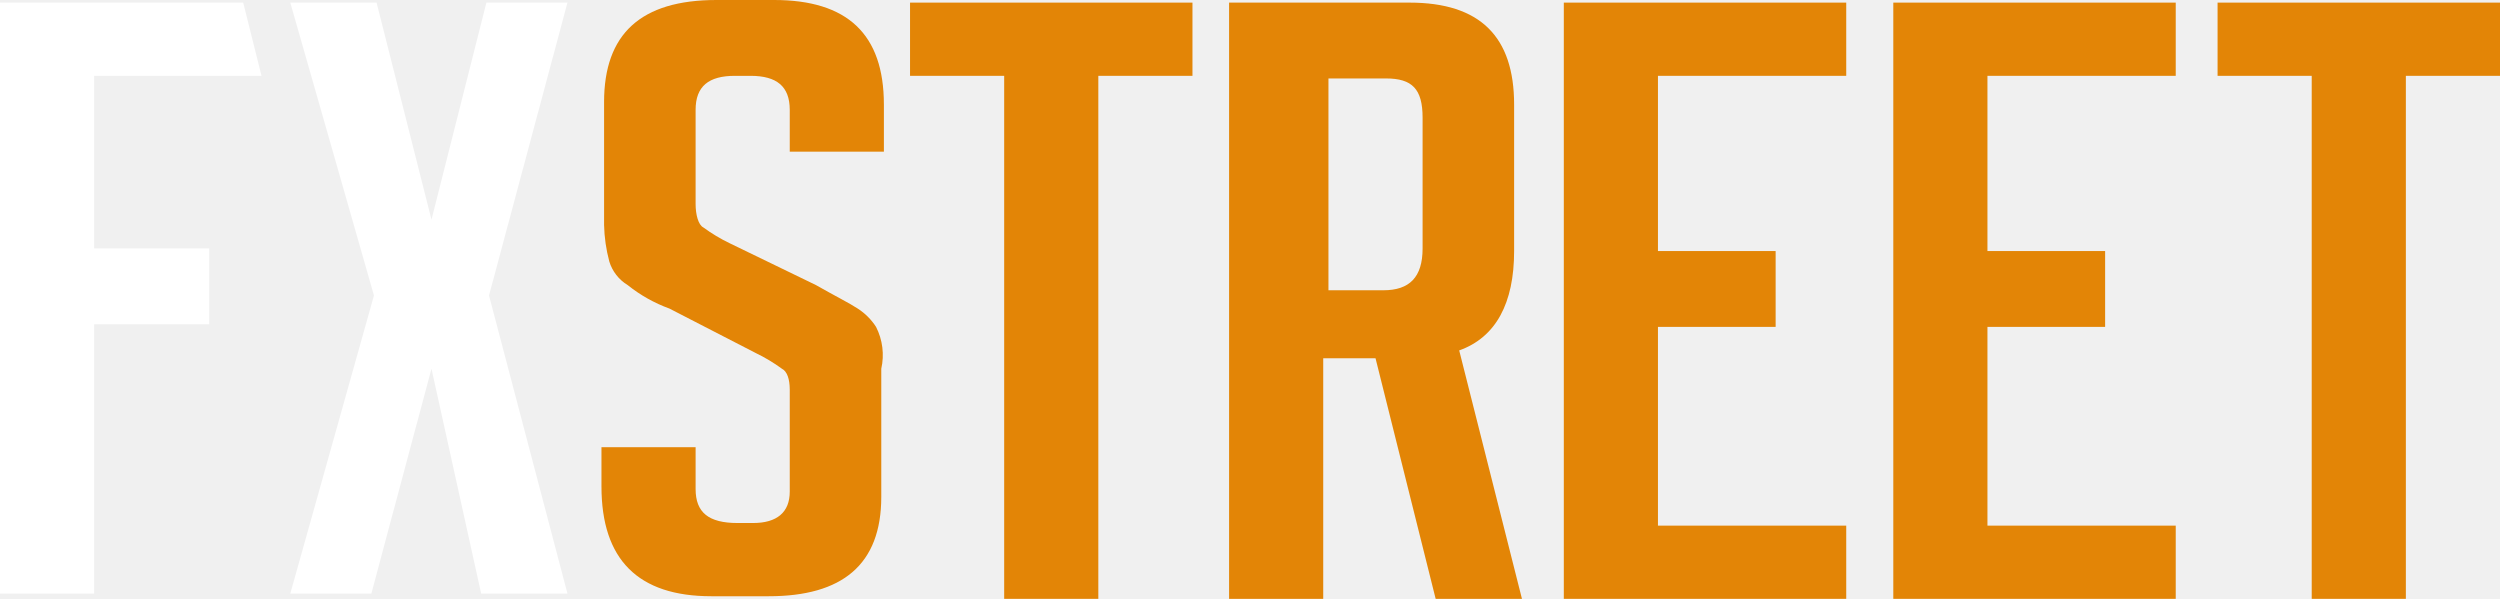
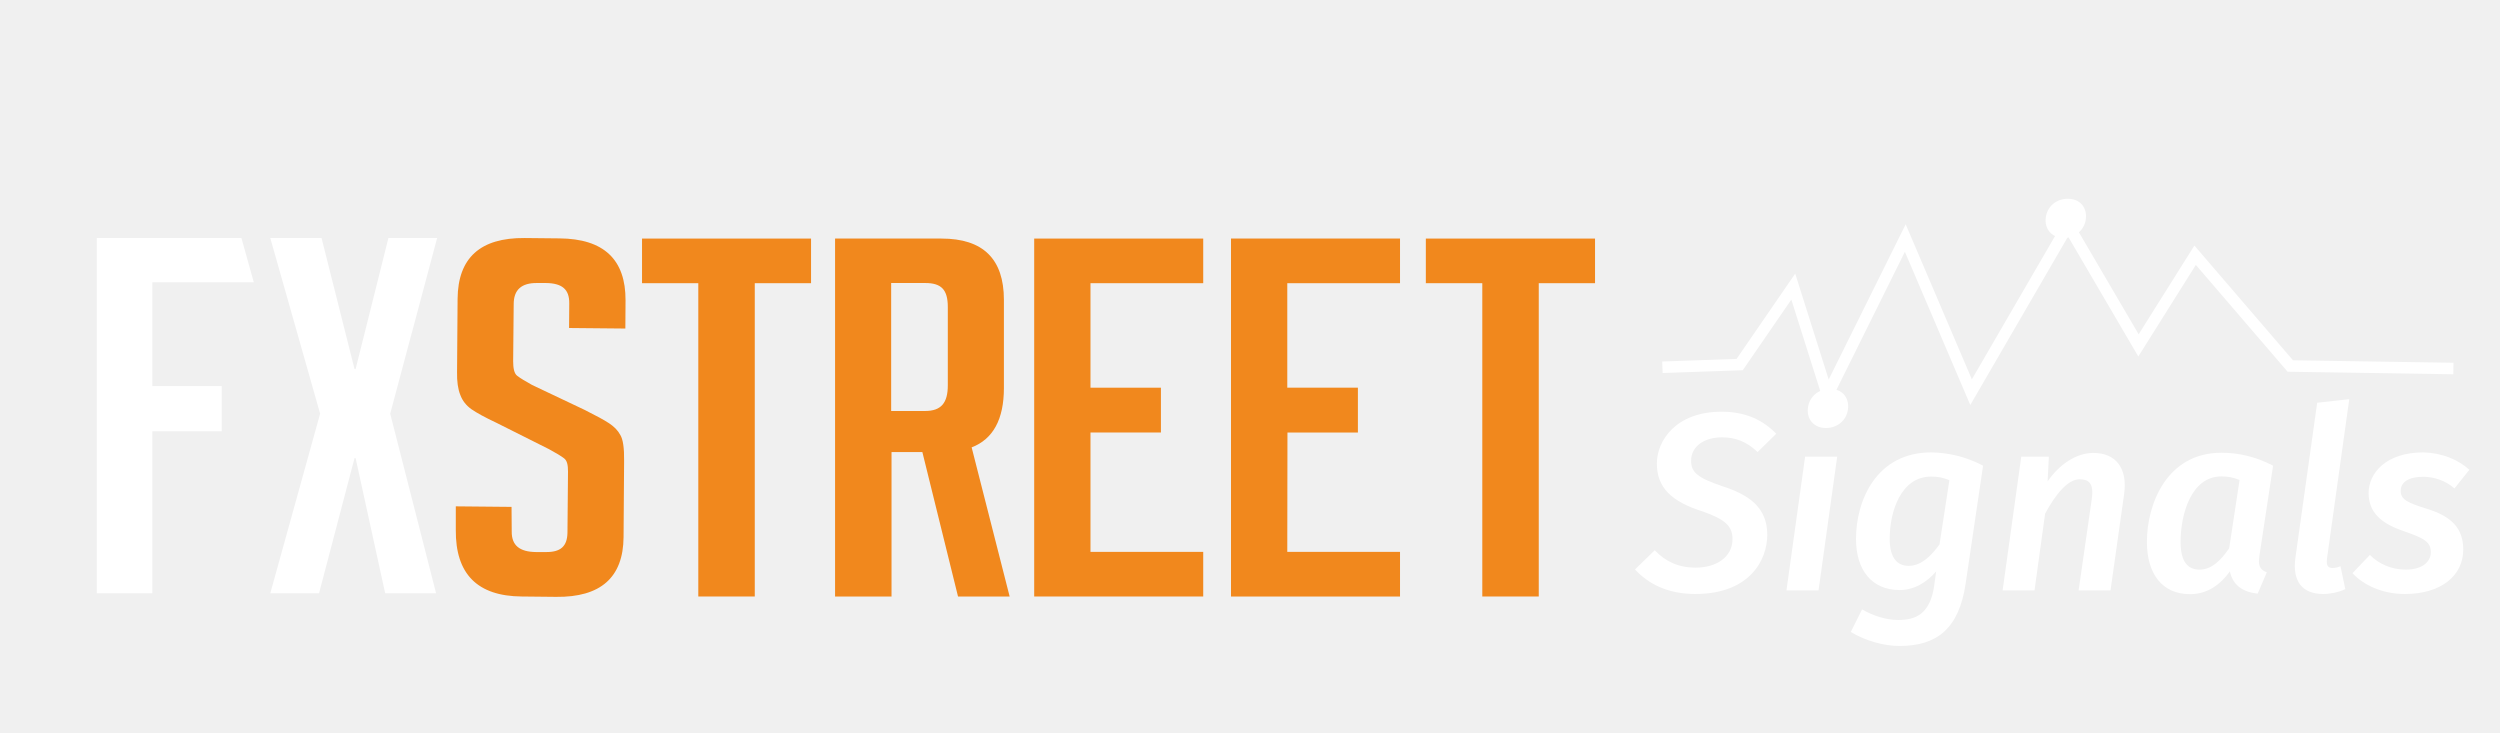
- <svg xmlns="http://www.w3.org/2000/svg" viewBox="0 0 95.6 22.9">
-   <polygon points="92 2.9 92 22.9 88.4 22.9 88.4 2.9 84.8 2.9 84.8 0.1 95.6 0.1 95.6 2.9 92 2.9" style="fill:#e38506" />
-   <polygon points="72.4 22.9 72.4 0.1 83.2 0.1 83.2 2.9 76 2.9 76 9.6 80.5 9.6 80.5 12.5 76 12.5 76 20.1 83.2 20.1 83.2 22.9 72.4 22.9" style="fill:#e38506" />
-   <polygon points="59.8 22.9 59.8 0.1 70.6 0.1 70.6 2.9 63.4 2.9 63.4 9.6 67.9 9.6 67.9 12.5 63.4 12.5 63.4 20.1 70.6 20.1 70.6 22.9 59.8 22.9" style="fill:#e38506" />
-   <path d="M58,5h6.8c2.7,0,4,1.3,4,3.9v5.6c0,2-.7,3.3-2.1,3.8l2.4,9.5H65.8l-2.3-9.2h-2v9.2H57.9V5Zm3.6,11h2.2c1,0,1.5-.5,1.5-1.6v-5c0-1.1-.4-1.5-1.4-1.5H61.7V16Z" transform="translate(-10.9 -4.9)" style="fill:#e38506" />
-   <polygon points="42 2.9 42 22.9 38.4 22.9 38.4 2.9 34.8 2.9 34.8 0.1 45.6 0.1 45.6 2.9 42 2.9" style="fill:#e38506" />
-   <path d="M41.1,10.7V9.1c0-.9-.5-1.3-1.5-1.3H39c-1,0-1.5.4-1.5,1.3v3.6c0,.4.1.8.3.9a6.36,6.36,0,0,0,1,.6l3.3,1.6c.7.4,1.3.7,1.6.9a2.34,2.34,0,0,1,.7.7,2.37,2.37,0,0,1,.2,1.6v4.9c0,2.6-1.5,3.8-4.3,3.8H38.1q-4.2,0-4.2-4.2V22h3.6v1.6c0,.9.5,1.3,1.6,1.3h.6c.9,0,1.4-.4,1.4-1.2V19.8c0-.4-.1-.7-.3-.8a6.36,6.36,0,0,0-1-.6l-3.3-1.7a5.65,5.65,0,0,1-1.6-.9,1.6,1.6,0,0,1-.7-.9,5.9,5.9,0,0,1-.2-1.4V8.8c0-2.6,1.4-3.9,4.3-3.9h2.2c2.8,0,4.2,1.3,4.2,4v1.8Z" transform="translate(-10.9 -4.9)" style="fill:#e38506" />
-   <polygon points="21.7 22.7 18.4 22.7 16.5 14.1 16.5 14.1 14.2 22.7 11.1 22.7 14.3 11.3 11.1 0.1 14.4 0.1 16.5 8.4 16.5 8.4 18.6 0.1 21.7 0.1 18.7 11.3 21.7 22.7" style="fill:#fff" />
-   <polygon points="8 9.5 8 12.4 3.6 12.4 3.6 22.7 0 22.7 0 0.1 9.3 0.1 10 2.9 3.6 2.9 3.6 9.5 8 9.5" style="fill:#fff" />
+ <svg xmlns="http://www.w3.org/2000/svg" version="1.1" id="Capa_1" x="0px" y="0px" viewBox="0 0 1394.8 408.8" style="enable-background:new 0 0 1394.8 408.8;" xml:space="preserve">
+   <style type="text/css">
+ 	.st0{fill:#F1881D;}
+ 	.st1{fill:#FFFFFF;}
+ 	.st2{fill:none;stroke:#FFFFFF;stroke-width:6.427;stroke-miterlimit:10;}
+ </style>
+   <g>
+     <g>
+ 	</g>
+   </g>
+   <g>
+     <g>
+       <polygon class="st0" points="858.5,158 858.5,332.8 827,332.8 827,158 795.5,158 795.5,133.1 889.9,133.1 889.9,158   " />
+       <polygon class="st0" points="686.8,332.8 686.8,133.1 781.1,133.1 781.1,158 718.2,158 718.2,216.3 757.6,216.3 757.6,241.3     718.3,241.3 718.2,307.9 781.1,307.9 781.1,332.8   " />
+       <polygon class="st0" points="577,332.8 577,133.1 671.3,133.1 671.3,158 608.4,158 608.4,216.3 647.7,216.3 647.7,241.3     608.4,241.3 608.4,307.9 671.3,307.9 671.3,332.8   " />
+       <g>
+         <path class="st0" d="M465.8,133.1h59.5c23.2,0,34.8,11.4,34.8,34.2v49.2c0,17.4-6,28.5-18,33.1l21.2,83.2h-28.8l-19.9-80.6h-17.2     v80.6l-31.5,0V133.1z M497.3,229.3h18.8c9.1,0,12.7-4.6,12.7-14.3l0-43.7c0-9.6-3.5-13.4-12.6-13.4h-19V229.3z" />
+         <polygon class="st0" points="421.1,158 421.1,332.8 389.6,332.8 389.6,158 358.2,158 358.2,133.1 452.5,133.1 452.5,158    " />
+         <path class="st0" d="M317.5,183l0.1-13.7c0.1-8-4.1-11.3-13.1-11.4l-4.8,0c-8.8-0.1-13.1,3.8-13.1,11.8l-0.3,31.8     c0,3.7,0.5,6.9,2.3,8.2c1.7,1.3,4.5,3,8.3,5.1l29.3,13.9c6.4,3.2,11,5.7,13.7,7.5c2.7,1.8,4.8,3.9,6.2,6.5     c1.5,2.5,2.2,7.3,2.1,14.4l-0.3,42.6c-0.2,22.5-12.8,33.6-37.7,33.3l-19.1-0.2c-24.8-0.2-37-12.6-36.8-37.1l0-13.2l31.1,0.3     l0.1,13.7c-0.1,7.8,4.4,11.4,13.6,11.5l5.4,0c8.2,0.1,12-3.1,12.1-10.9l0.3-34c0-3.7-0.5-6.1-2.2-7.4c-1.7-1.3-4.5-3-8.4-5.1     L277,235.9c-6.4-3-11.1-5.6-14-7.6c-2.9-2.1-5-4.7-6.2-8c-1.3-3.2-1.9-7.5-1.8-12.7l0.3-40.9c0.2-22.8,12.6-34.1,37.4-33.9     l19.4,0.2c24.8,0.2,37,11.8,36.9,34.6l-0.1,15.7L317.5,183z" />
+         <polygon class="st1" points="243.3,331 214.9,331 198.4,255.6 197.8,255.6 178,331 150.8,331 178.6,230.8 150.8,132.8      179.4,132.8 197.8,205.9 198.4,205.9 216.7,132.8 243.9,132.8 217.7,230.8    " />
+         <polygon class="st1" points="123.7,215.4 123.7,240.6 85,240.6 85,331 54,331 54,132.8 134.7,132.8 141.6,157.5 85,157.5      85,215.4    " />
+       </g>
+     </g>
+     <g>
+       <path class="st1" d="M991,242l-10.4,10.2c-6.1-5.8-12.3-8.2-19.9-8.2c-9.6,0-17.2,4.8-17.2,13.1c0,6.5,3.8,9.5,17.2,14.1    c14.7,4.7,25.3,11.6,25.3,27.2c0,13.8-9.6,33-40.2,33c-15.5,0-26.4-5.8-33.6-13.7l11-10.7c5.9,6.2,13.1,9.7,22.9,9.7    c11.3,0,20.5-5.8,20.5-15.9c0-7.3-4.1-11-16.5-15.4c-17.5-5.5-25.7-13.3-25.7-26.8c0-12.7,10.6-28.9,36.1-28.9    C973.9,229.7,983.5,234.3,991,242z" />
+       <path class="st1" d="M996.7,329.4l10.4-74.6h17.9l-10.4,74.6H996.7z M1031,228.5c-0.8,5.9-5.8,10.3-12.3,10.3    c-6.8,0-10.9-5.1-10-11.4c0.8-6.1,5.8-10.4,12.3-10.4C1027.9,216.9,1031.9,222,1031,228.5z" />
+       <path class="st1" d="M1106.4,259.8l-9.7,65.6c-3.7,25.4-16.1,35-37,35c-9,0-19.3-3.1-27.1-7.8l6.3-12.6c5.9,3.4,13.1,5.9,20.2,5.9    c9,0,17.6-2.7,20-18.9l1.1-8.2c-5.2,6.1-12.3,10.4-20.3,10.4c-15.8,0-24.4-11.4-24.4-28.5c0-21.4,11.3-48.3,42-48.3    C1087,252.6,1096.4,254.6,1106.4,259.8z M1054.3,300.6c0,11.1,4.5,15.1,10.6,15.1c6.8,0,12.3-5.2,17.2-12l5.5-35.8    c-3.5-1.4-6.1-2-10.2-2C1060.7,265.9,1054.3,285.1,1054.3,300.6z" />
+       <path class="st1" d="M1185.1,275.6l-7.6,53.8h-17.8l7.3-50.7c1.4-9.3-1.8-11.3-6.8-11.3c-6.6,0-13.5,8.6-19.2,19.2l-5.9,42.8    h-17.8l10.4-74.6h15.4l-0.7,13.8c6.6-9.6,16.1-15.9,25.4-15.9C1180.5,252.6,1187.1,261.3,1185.1,275.6z" />
+       <path class="st1" d="M1268.2,259.8l-7.6,50.1c-0.1,1.3-0.3,2.3-0.3,3.1c0,3.8,1.6,5.2,4.4,6.3l-5.1,11.9    c-7.9-0.8-13.8-4.4-15.5-12.4c-5.4,7.5-12.7,12.7-22.2,12.7c-15.8,0-24.1-11.6-24.1-29.2c0-21,11.1-49.7,41.5-49.7    C1248.7,252.6,1258.1,254.6,1268.2,259.8z M1216.6,302.3c0,11.3,4.1,15.5,10.6,15.5c6.5,0,11.6-4.8,16.5-11.9l5.8-38.1    c-3.5-1.4-6.1-2-10.3-2C1222.6,265.9,1216.6,286.7,1216.6,302.3z" />
+       <path class="st1" d="M1301.4,316.9c1.4,0,3-0.4,4.4-1l2.7,12.8c-4,1.8-8.3,2.7-12.4,2.7c-11.4,0-17.4-6.9-15.4-20.5l12.1-86.2    l17.9-2l-12.4,88.8C1297.8,315.5,1298.7,316.9,1301.4,316.9z" />
+       <path class="st1" d="M1377.7,262.1l-8.3,10.4c-4.9-4.4-11.6-6.5-17.4-6.5c-8.2,0-12.6,3-12.6,7.9c0,4.8,3.8,6.6,14.7,10    c13.3,4.1,20.2,10.6,20.2,22.7c0,14.8-12.7,24.8-32.5,24.8c-13.1,0-23.3-5.2-29.3-11.6l9.7-10.2c4.8,4.9,11.9,8.2,19.9,8.2    c10.4,0,14.1-5.2,14.1-9.6c0-5.9-3.5-7.8-15.2-11.9c-13.1-4.4-19.5-10.9-19.5-21.2c0-11.4,10-22.7,30.5-22.7    C1362,252.6,1371.4,256.3,1377.7,262.1z" />
+     </g>
+     <polyline class="st2" points="927.5,204.9 970.6,203.4 1000.5,159.9 1019.6,220.3 1063,132.8 1099.7,218.8 1153.8,125.6    1193.1,192.7 1224.7,142.4 1277.8,204.2 1368.8,205.6  " />
+     <path class="st1" d="M1163.7,122.4c-0.8,5.9-5.8,10.3-12.3,10.3c-6.8,0-10.9-5.1-10-11.4c0.8-6.1,5.8-10.4,12.3-10.4   C1160.6,110.9,1164.6,115.9,1163.7,122.4z" />
+   </g>
</svg>
